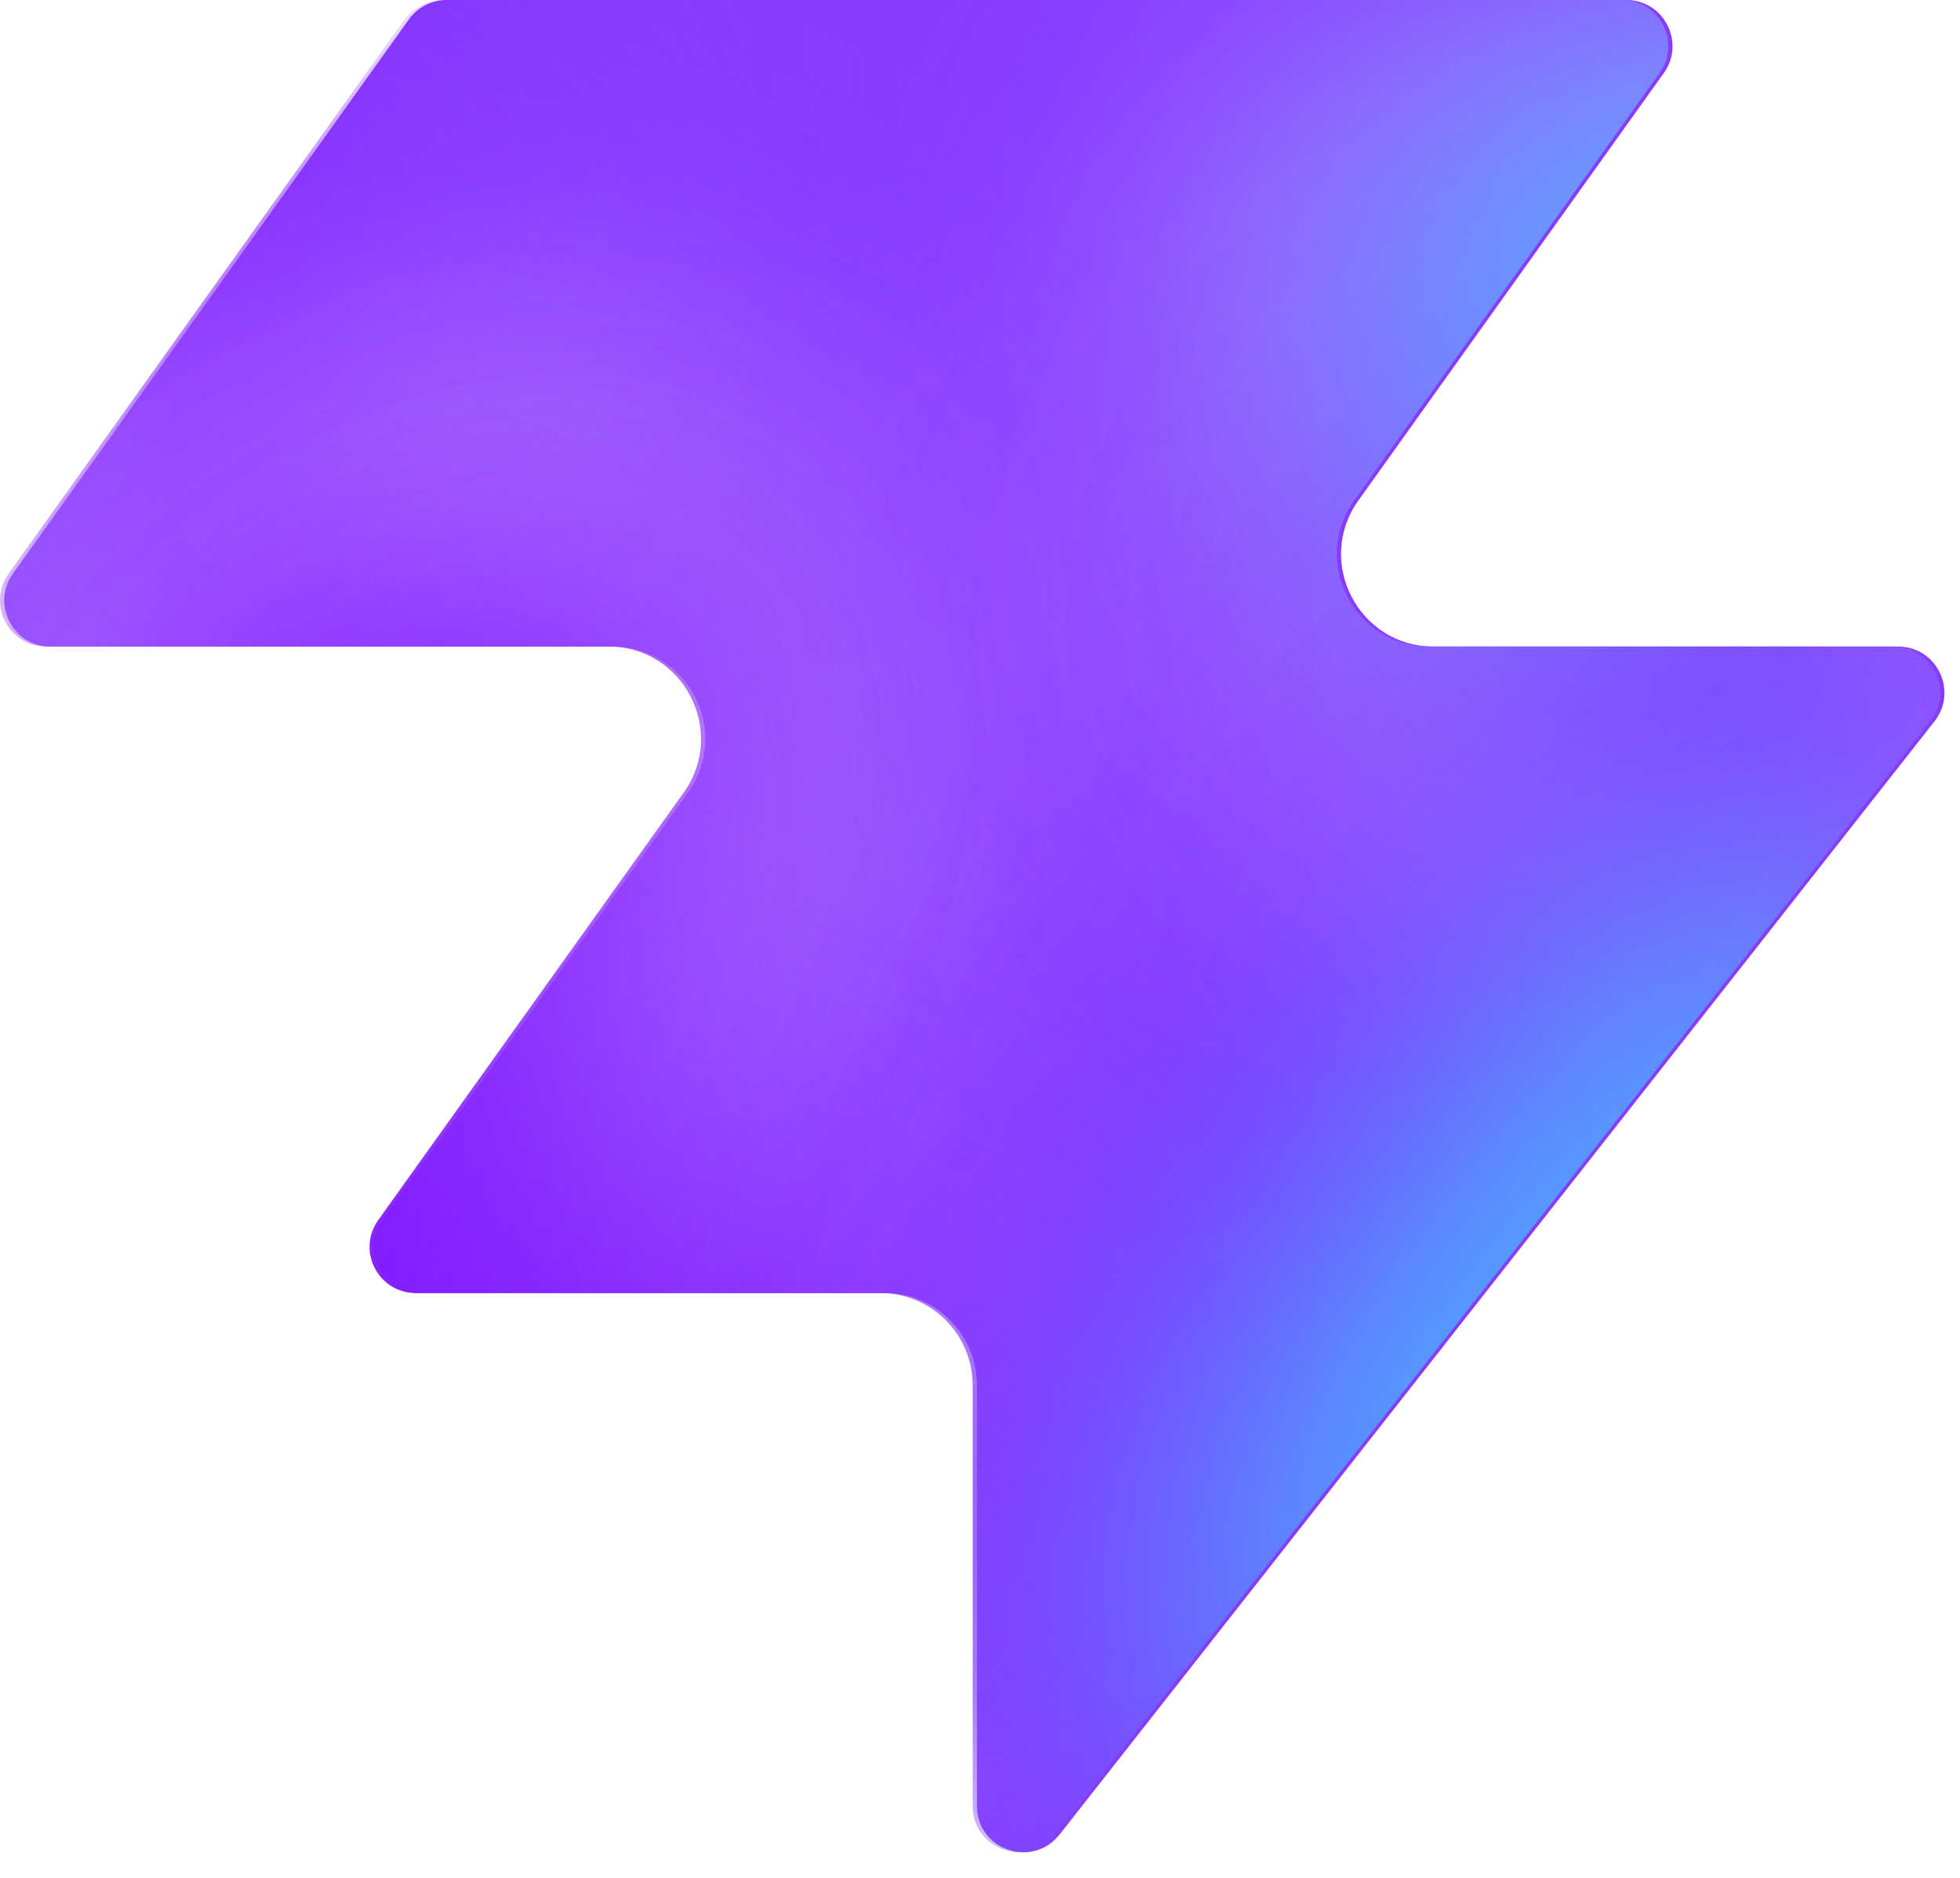
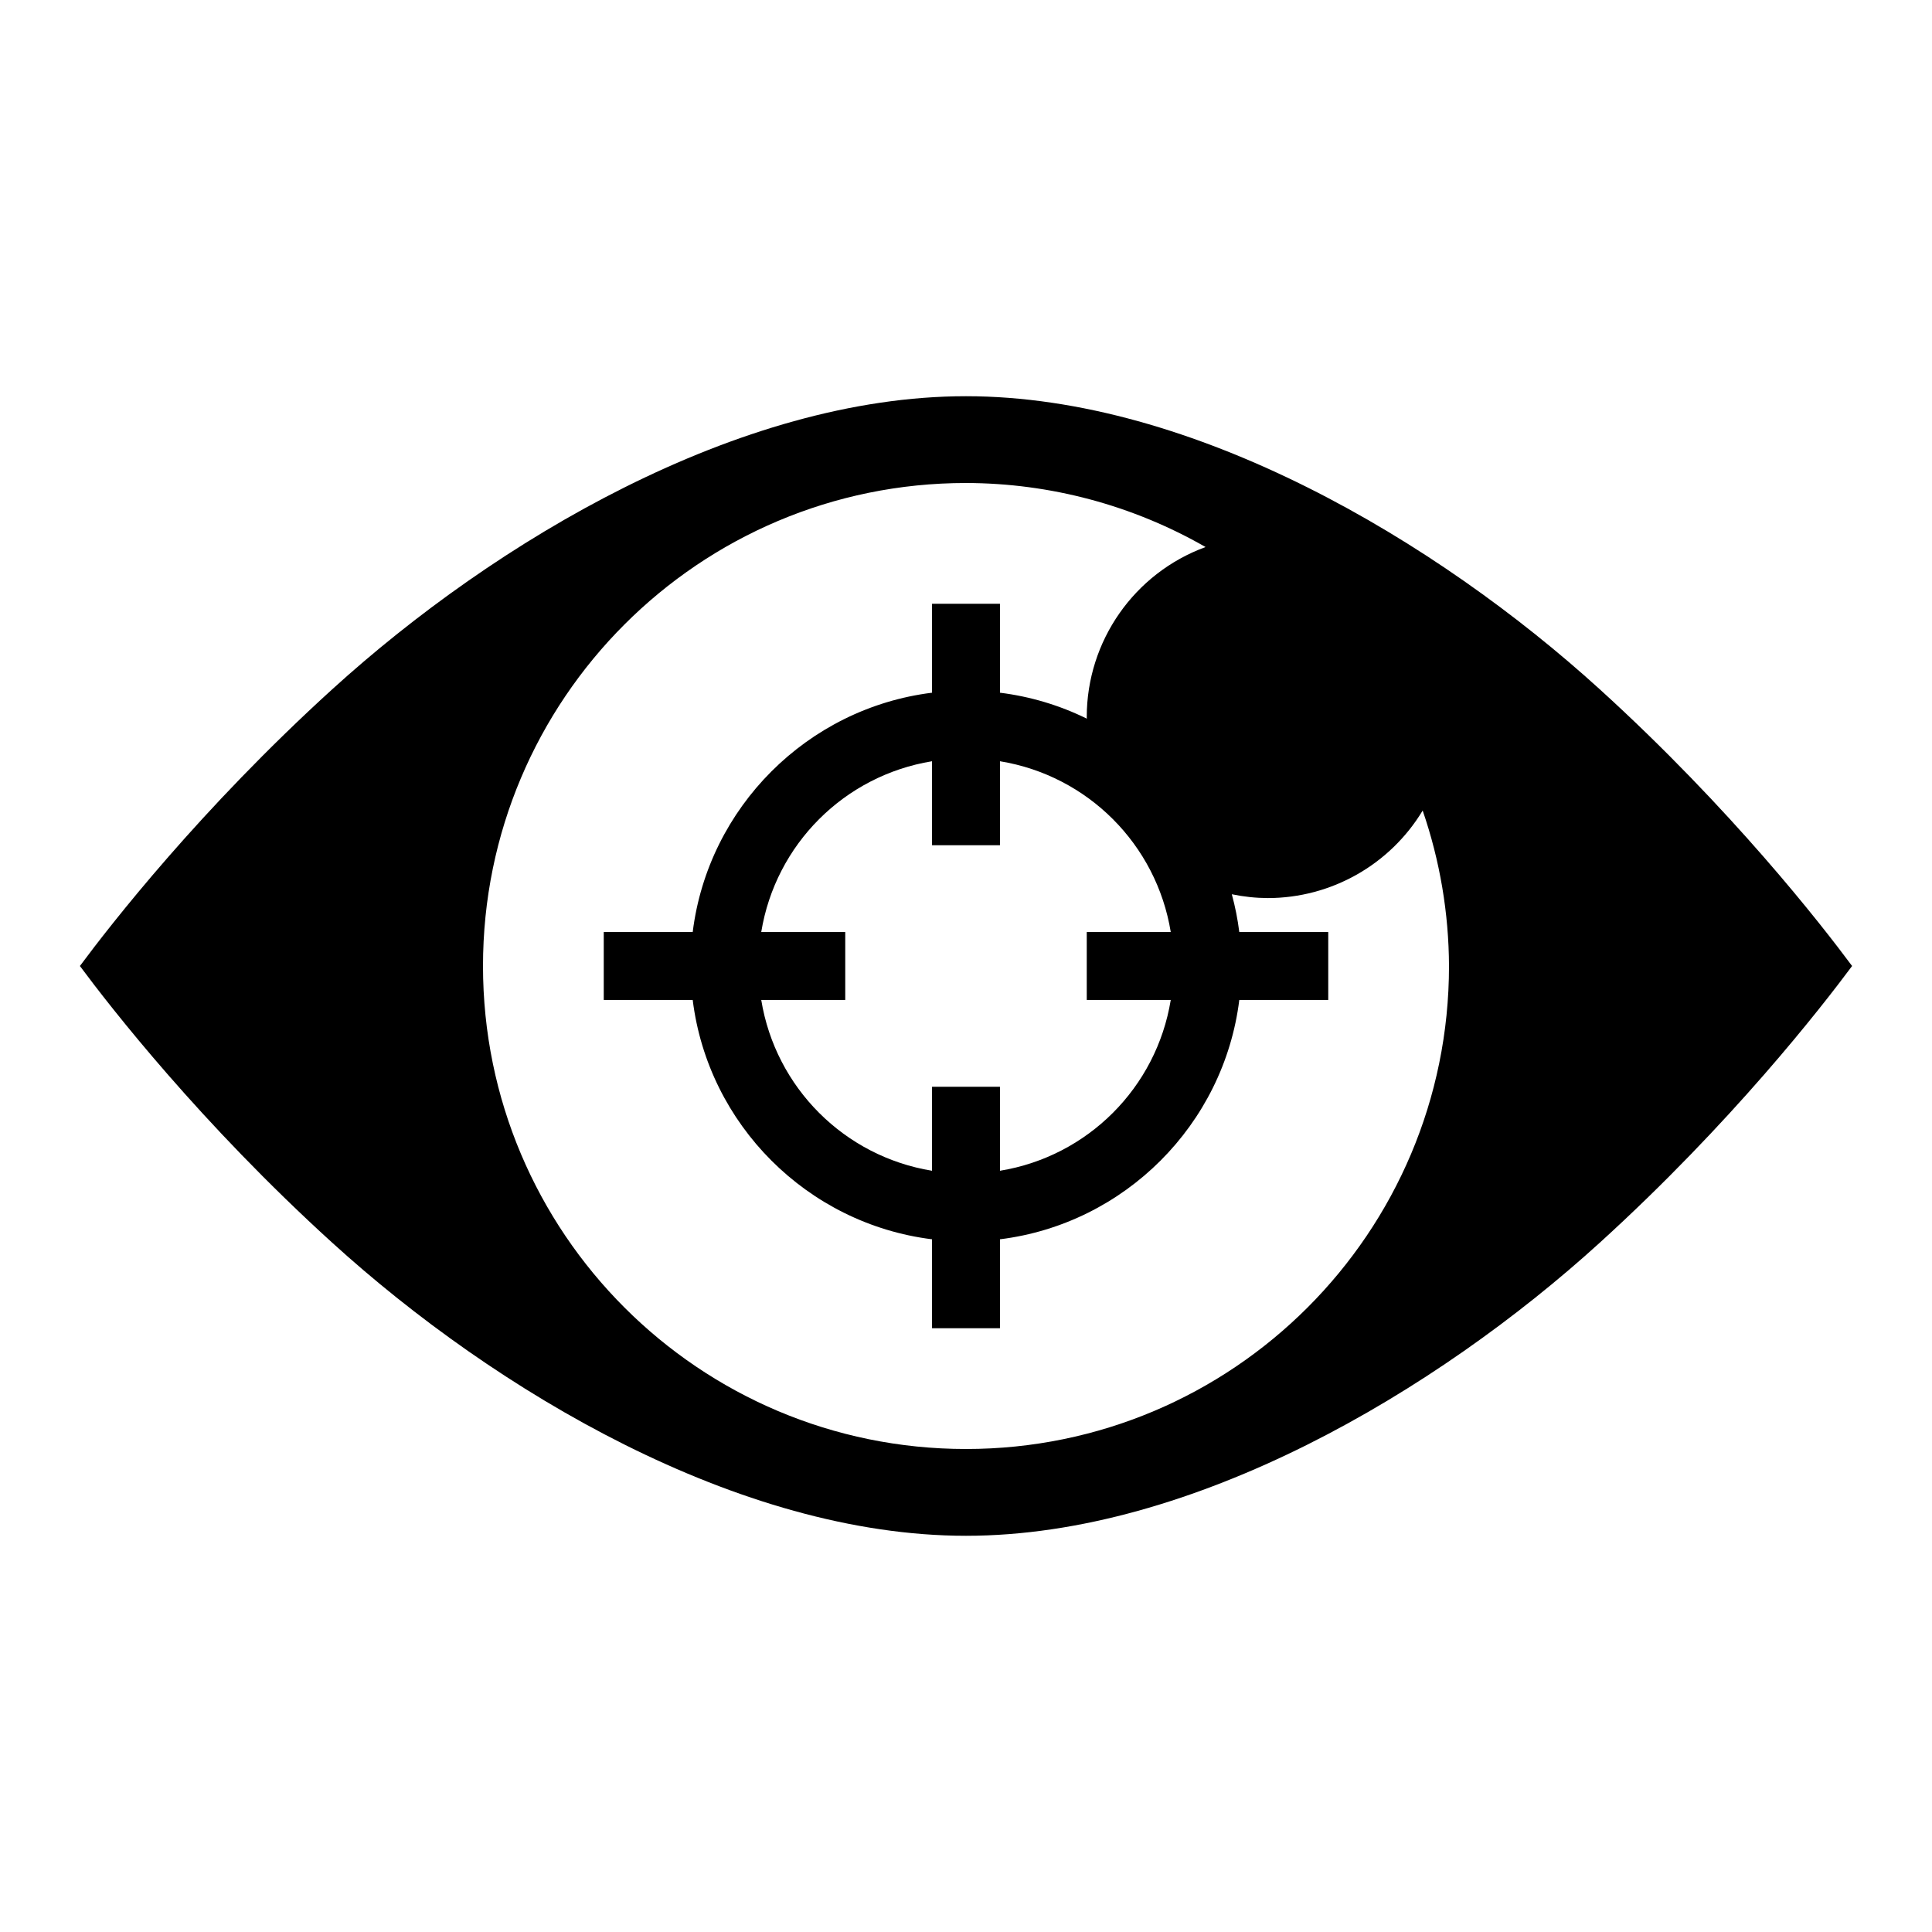
- <svg xmlns="http://www.w3.org/2000/svg" width="48" height="46" fill="none" viewBox="0 0 48 46">
-   <path fill="#863bff" d="M25.946 44.938c-.664.845-2.021.375-2.021-.698V33.937a2.26 2.26 0 0 0-2.262-2.262H10.287c-.92 0-1.456-1.04-.92-1.788l7.48-10.471c1.07-1.497 0-3.578-1.842-3.578H1.237c-.92 0-1.456-1.04-.92-1.788L10.013.474c.214-.297.556-.474.92-.474h28.894c.92 0 1.456 1.04.92 1.788l-7.48 10.471c-1.07 1.498 0 3.579 1.842 3.579h11.377c.943 0 1.473 1.088.89 1.83L25.947 44.94z" style="fill:#863bff;fill:color(display-p3 .525 .23 1);fill-opacity:1" />
-   <mask id="a" width="48" height="46" x="0" y="0" maskUnits="userSpaceOnUse" style="mask-type:alpha">
-     <path fill="#000" d="M25.842 44.938c-.664.844-2.021.375-2.021-.698V33.937a2.26 2.26 0 0 0-2.262-2.262H10.183c-.92 0-1.456-1.04-.92-1.788l7.48-10.471c1.07-1.498 0-3.579-1.842-3.579H1.133c-.92 0-1.456-1.04-.92-1.787L9.91.473c.214-.297.556-.474.92-.474h28.894c.92 0 1.456 1.04.92 1.788l-7.48 10.471c-1.07 1.498 0 3.578 1.842 3.578h11.377c.943 0 1.473 1.088.89 1.832L25.843 44.94z" style="fill:#000;fill-opacity:1" />
-   </mask>
-   <g mask="url(#a)">
-     <g filter="url(#b)">
-       <ellipse cx="5.508" cy="14.704" fill="#ede6ff" rx="5.508" ry="14.704" style="fill:#ede6ff;fill:color(display-p3 .927 .903 1);fill-opacity:1" transform="matrix(.00324 1 1 -.00324 -4.47 31.516)" />
-     </g>
-     <g filter="url(#c)">
-       <ellipse cx="10.399" cy="29.851" fill="#ede6ff" rx="10.399" ry="29.851" style="fill:#ede6ff;fill:color(display-p3 .927 .903 1);fill-opacity:1" transform="matrix(.00324 1 1 -.00324 -39.328 7.883)" />
-     </g>
-     <g filter="url(#d)">
-       <ellipse cx="5.508" cy="30.487" fill="#7e14ff" rx="5.508" ry="30.487" style="fill:#7e14ff;fill:color(display-p3 .492 .077 1);fill-opacity:1" transform="rotate(89.814 -25.913 -14.639)scale(1 -1)" />
-     </g>
-     <g filter="url(#e)">
-       <ellipse cx="5.508" cy="30.599" fill="#7e14ff" rx="5.508" ry="30.599" style="fill:#7e14ff;fill:color(display-p3 .492 .077 1);fill-opacity:1" transform="rotate(89.814 -32.644 -3.334)scale(1 -1)" />
-     </g>
-     <g filter="url(#f)">
-       <ellipse cx="5.508" cy="30.599" fill="#7e14ff" rx="5.508" ry="30.599" style="fill:#7e14ff;fill:color(display-p3 .492 .077 1);fill-opacity:1" transform="matrix(.00324 1 1 -.00324 -34.34 30.47)" />
-     </g>
-     <g filter="url(#g)">
-       <ellipse cx="14.072" cy="22.078" fill="#ede6ff" rx="14.072" ry="22.078" style="fill:#ede6ff;fill:color(display-p3 .927 .903 1);fill-opacity:1" transform="rotate(93.35 24.506 48.493)scale(-1 1)" />
-     </g>
-     <g filter="url(#h)">
-       <ellipse cx="3.47" cy="21.501" fill="#7e14ff" rx="3.47" ry="21.501" style="fill:#7e14ff;fill:color(display-p3 .492 .077 1);fill-opacity:1" transform="rotate(89.009 28.708 47.59)scale(-1 1)" />
-     </g>
-     <g filter="url(#i)">
-       <ellipse cx="3.47" cy="21.501" fill="#7e14ff" rx="3.47" ry="21.501" style="fill:#7e14ff;fill:color(display-p3 .492 .077 1);fill-opacity:1" transform="rotate(89.009 28.708 47.59)scale(-1 1)" />
-     </g>
-     <g filter="url(#j)">
-       <ellipse cx=".387" cy="8.972" fill="#7e14ff" rx="4.407" ry="29.108" style="fill:#7e14ff;fill:color(display-p3 .492 .077 1);fill-opacity:1" transform="rotate(39.51 .387 8.972)" />
-     </g>
-     <g filter="url(#k)">
-       <ellipse cx="47.523" cy="-6.092" fill="#7e14ff" rx="4.407" ry="29.108" style="fill:#7e14ff;fill:color(display-p3 .492 .077 1);fill-opacity:1" transform="rotate(37.892 47.523 -6.092)" />
-     </g>
-     <g filter="url(#l)">
-       <ellipse cx="41.412" cy="6.333" fill="#47bfff" rx="5.971" ry="9.665" style="fill:#47bfff;fill:color(display-p3 .28 .748 1);fill-opacity:1" transform="rotate(37.892 41.412 6.333)" />
-     </g>
-     <g filter="url(#m)">
-       <ellipse cx="-1.879" cy="38.332" fill="#7e14ff" rx="4.407" ry="29.108" style="fill:#7e14ff;fill:color(display-p3 .492 .077 1);fill-opacity:1" transform="rotate(37.892 -1.88 38.332)" />
-     </g>
-     <g filter="url(#n)">
-       <ellipse cx="-1.879" cy="38.332" fill="#7e14ff" rx="4.407" ry="29.108" style="fill:#7e14ff;fill:color(display-p3 .492 .077 1);fill-opacity:1" transform="rotate(37.892 -1.88 38.332)" />
-     </g>
-     <g filter="url(#o)">
-       <ellipse cx="35.651" cy="29.907" fill="#7e14ff" rx="4.407" ry="29.108" style="fill:#7e14ff;fill:color(display-p3 .492 .077 1);fill-opacity:1" transform="rotate(37.892 35.651 29.907)" />
-     </g>
-     <g filter="url(#p)">
-       <ellipse cx="38.418" cy="32.4" fill="#47bfff" rx="5.971" ry="15.297" style="fill:#47bfff;fill:color(display-p3 .28 .748 1);fill-opacity:1" transform="rotate(37.892 38.418 32.4)" />
-     </g>
-   </g>
-   <defs>
-     <filter id="b" width="60.045" height="41.654" x="-19.77" y="16.149" color-interpolation-filters="sRGB" filterUnits="userSpaceOnUse">
-       <feFlood flood-opacity="0" result="BackgroundImageFix" />
-       <feBlend in="SourceGraphic" in2="BackgroundImageFix" result="shape" />
-       <feGaussianBlur result="effect1_foregroundBlur_2002_17158" stdDeviation="7.659" />
-     </filter>
-     <filter id="c" width="90.34" height="51.437" x="-54.613" y="-7.533" color-interpolation-filters="sRGB" filterUnits="userSpaceOnUse">
-       <feFlood flood-opacity="0" result="BackgroundImageFix" />
-       <feBlend in="SourceGraphic" in2="BackgroundImageFix" result="shape" />
-       <feGaussianBlur result="effect1_foregroundBlur_2002_17158" stdDeviation="7.659" />
-     </filter>
-     <filter id="d" width="79.355" height="29.4" x="-49.64" y="2.03" color-interpolation-filters="sRGB" filterUnits="userSpaceOnUse">
-       <feFlood flood-opacity="0" result="BackgroundImageFix" />
-       <feBlend in="SourceGraphic" in2="BackgroundImageFix" result="shape" />
-       <feGaussianBlur result="effect1_foregroundBlur_2002_17158" stdDeviation="4.596" />
-     </filter>
-     <filter id="e" width="79.579" height="29.4" x="-45.045" y="20.029" color-interpolation-filters="sRGB" filterUnits="userSpaceOnUse">
-       <feFlood flood-opacity="0" result="BackgroundImageFix" />
-       <feBlend in="SourceGraphic" in2="BackgroundImageFix" result="shape" />
-       <feGaussianBlur result="effect1_foregroundBlur_2002_17158" stdDeviation="4.596" />
-     </filter>
-     <filter id="f" width="79.579" height="29.4" x="-43.513" y="21.178" color-interpolation-filters="sRGB" filterUnits="userSpaceOnUse">
-       <feFlood flood-opacity="0" result="BackgroundImageFix" />
-       <feBlend in="SourceGraphic" in2="BackgroundImageFix" result="shape" />
-       <feGaussianBlur result="effect1_foregroundBlur_2002_17158" stdDeviation="4.596" />
-     </filter>
-     <filter id="g" width="74.749" height="58.852" x="15.756" y="-17.901" color-interpolation-filters="sRGB" filterUnits="userSpaceOnUse">
-       <feFlood flood-opacity="0" result="BackgroundImageFix" />
-       <feBlend in="SourceGraphic" in2="BackgroundImageFix" result="shape" />
-       <feGaussianBlur result="effect1_foregroundBlur_2002_17158" stdDeviation="7.659" />
-     </filter>
-     <filter id="h" width="61.377" height="25.362" x="23.548" y="2.284" color-interpolation-filters="sRGB" filterUnits="userSpaceOnUse">
-       <feFlood flood-opacity="0" result="BackgroundImageFix" />
-       <feBlend in="SourceGraphic" in2="BackgroundImageFix" result="shape" />
-       <feGaussianBlur result="effect1_foregroundBlur_2002_17158" stdDeviation="4.596" />
-     </filter>
-     <filter id="i" width="61.377" height="25.362" x="23.548" y="2.284" color-interpolation-filters="sRGB" filterUnits="userSpaceOnUse">
-       <feFlood flood-opacity="0" result="BackgroundImageFix" />
-       <feBlend in="SourceGraphic" in2="BackgroundImageFix" result="shape" />
-       <feGaussianBlur result="effect1_foregroundBlur_2002_17158" stdDeviation="4.596" />
-     </filter>
-     <filter id="j" width="56.045" height="63.649" x="-27.636" y="-22.853" color-interpolation-filters="sRGB" filterUnits="userSpaceOnUse">
-       <feFlood flood-opacity="0" result="BackgroundImageFix" />
-       <feBlend in="SourceGraphic" in2="BackgroundImageFix" result="shape" />
-       <feGaussianBlur result="effect1_foregroundBlur_2002_17158" stdDeviation="4.596" />
-     </filter>
-     <filter id="k" width="54.814" height="64.646" x="20.116" y="-38.415" color-interpolation-filters="sRGB" filterUnits="userSpaceOnUse">
-       <feFlood flood-opacity="0" result="BackgroundImageFix" />
-       <feBlend in="SourceGraphic" in2="BackgroundImageFix" result="shape" />
-       <feGaussianBlur result="effect1_foregroundBlur_2002_17158" stdDeviation="4.596" />
-     </filter>
-     <filter id="l" width="33.541" height="35.313" x="24.641" y="-11.323" color-interpolation-filters="sRGB" filterUnits="userSpaceOnUse">
-       <feFlood flood-opacity="0" result="BackgroundImageFix" />
-       <feBlend in="SourceGraphic" in2="BackgroundImageFix" result="shape" />
-       <feGaussianBlur result="effect1_foregroundBlur_2002_17158" stdDeviation="4.596" />
-     </filter>
-     <filter id="m" width="54.814" height="64.646" x="-29.286" y="6.009" color-interpolation-filters="sRGB" filterUnits="userSpaceOnUse">
-       <feFlood flood-opacity="0" result="BackgroundImageFix" />
-       <feBlend in="SourceGraphic" in2="BackgroundImageFix" result="shape" />
-       <feGaussianBlur result="effect1_foregroundBlur_2002_17158" stdDeviation="4.596" />
-     </filter>
-     <filter id="n" width="54.814" height="64.646" x="-29.286" y="6.009" color-interpolation-filters="sRGB" filterUnits="userSpaceOnUse">
-       <feFlood flood-opacity="0" result="BackgroundImageFix" />
-       <feBlend in="SourceGraphic" in2="BackgroundImageFix" result="shape" />
-       <feGaussianBlur result="effect1_foregroundBlur_2002_17158" stdDeviation="4.596" />
-     </filter>
-     <filter id="o" width="54.814" height="64.646" x="8.244" y="-2.416" color-interpolation-filters="sRGB" filterUnits="userSpaceOnUse">
-       <feFlood flood-opacity="0" result="BackgroundImageFix" />
-       <feBlend in="SourceGraphic" in2="BackgroundImageFix" result="shape" />
-       <feGaussianBlur result="effect1_foregroundBlur_2002_17158" stdDeviation="4.596" />
-     </filter>
-     <filter id="p" width="39.409" height="43.623" x="18.713" y="10.588" color-interpolation-filters="sRGB" filterUnits="userSpaceOnUse">
-       <feFlood flood-opacity="0" result="BackgroundImageFix" />
-       <feBlend in="SourceGraphic" in2="BackgroundImageFix" result="shape" />
-       <feGaussianBlur result="effect1_foregroundBlur_2002_17158" stdDeviation="4.596" />
-     </filter>
-   </defs>
+ <svg xmlns="http://www.w3.org/2000/svg" width="800px" height="800px" viewBox="0 0 512 512">
+   <path fill="#000000" d="M256 105c-60.25 0-124.749 38.39-167.945 77.66-34.931 31.756-58.722 62.36-66.88 73.34 8.158 10.98 31.949 41.584 66.88 73.34C131.25 368.61 195.75 407 256 407s124.749-38.39 167.945-77.66c34.931-31.756 58.722-62.36 66.88-73.34-8.158-10.98-31.949-41.584-66.88-73.34C380.75 143.39 316.25 105 256 105zm0 23a128 128 0 0 1 63.486 16.969A48 48 0 0 0 288 190a48 48 0 0 0 .023.453A72.362 72.362 0 0 0 265 183.576V160h-18v23.576c-33.034 4.095-59.33 30.39-63.424 63.424H160v18h23.576c4.095 33.034 30.39 59.33 63.424 63.424V352h18v-23.576c33.034-4.095 59.33-30.39 63.424-63.424H352v-18h-23.576a72.33 72.33 0 0 0-1.98-10.014A48 48 0 0 0 336 238a48 48 0 0 0 41.023-23.195A128 128 0 0 1 384 256a128 128 0 0 1-128 128 128 128 0 0 1-128-128 128 128 0 0 1 128-128zm-9 73.738V224h18v-22.262c23.237 3.792 41.47 22.025 45.262 45.262H288v18h22.262c-3.792 23.237-22.025 41.47-45.262 45.262V288h-18v22.262c-23.237-3.792-41.47-22.025-45.262-45.262H224v-18h-22.262c3.792-23.237 22.025-41.47 45.262-45.262z" />
</svg>
